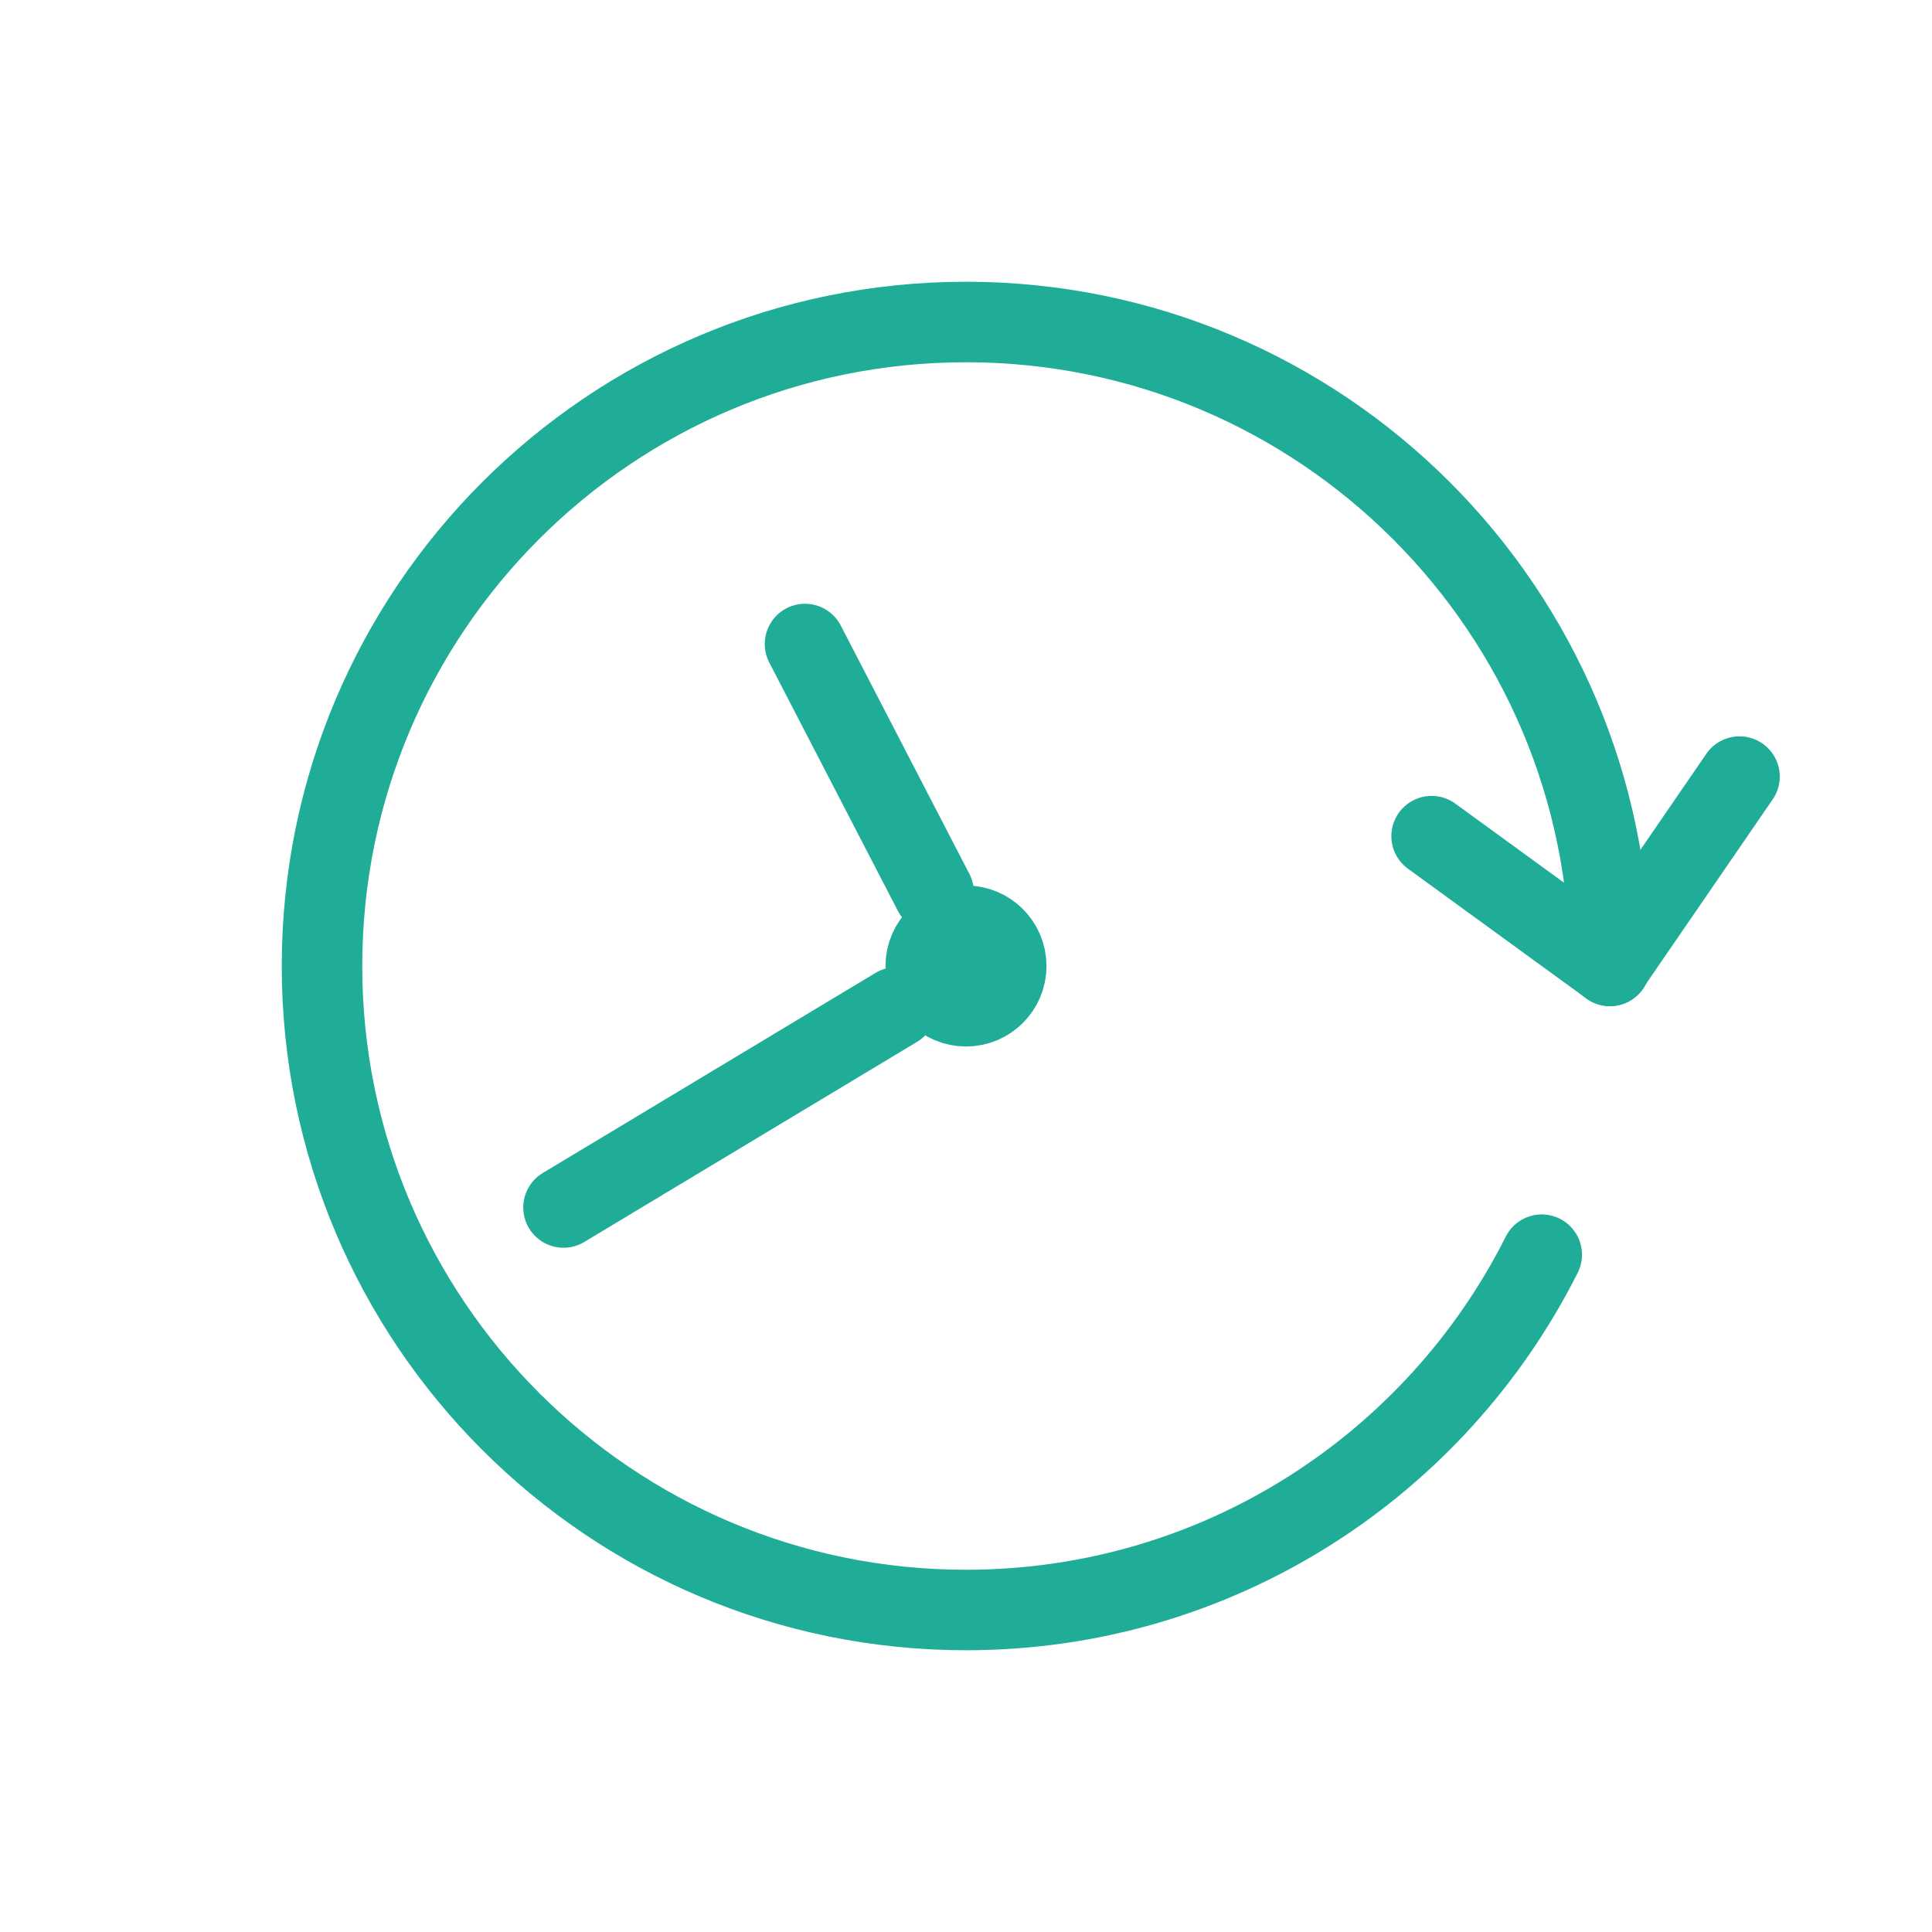
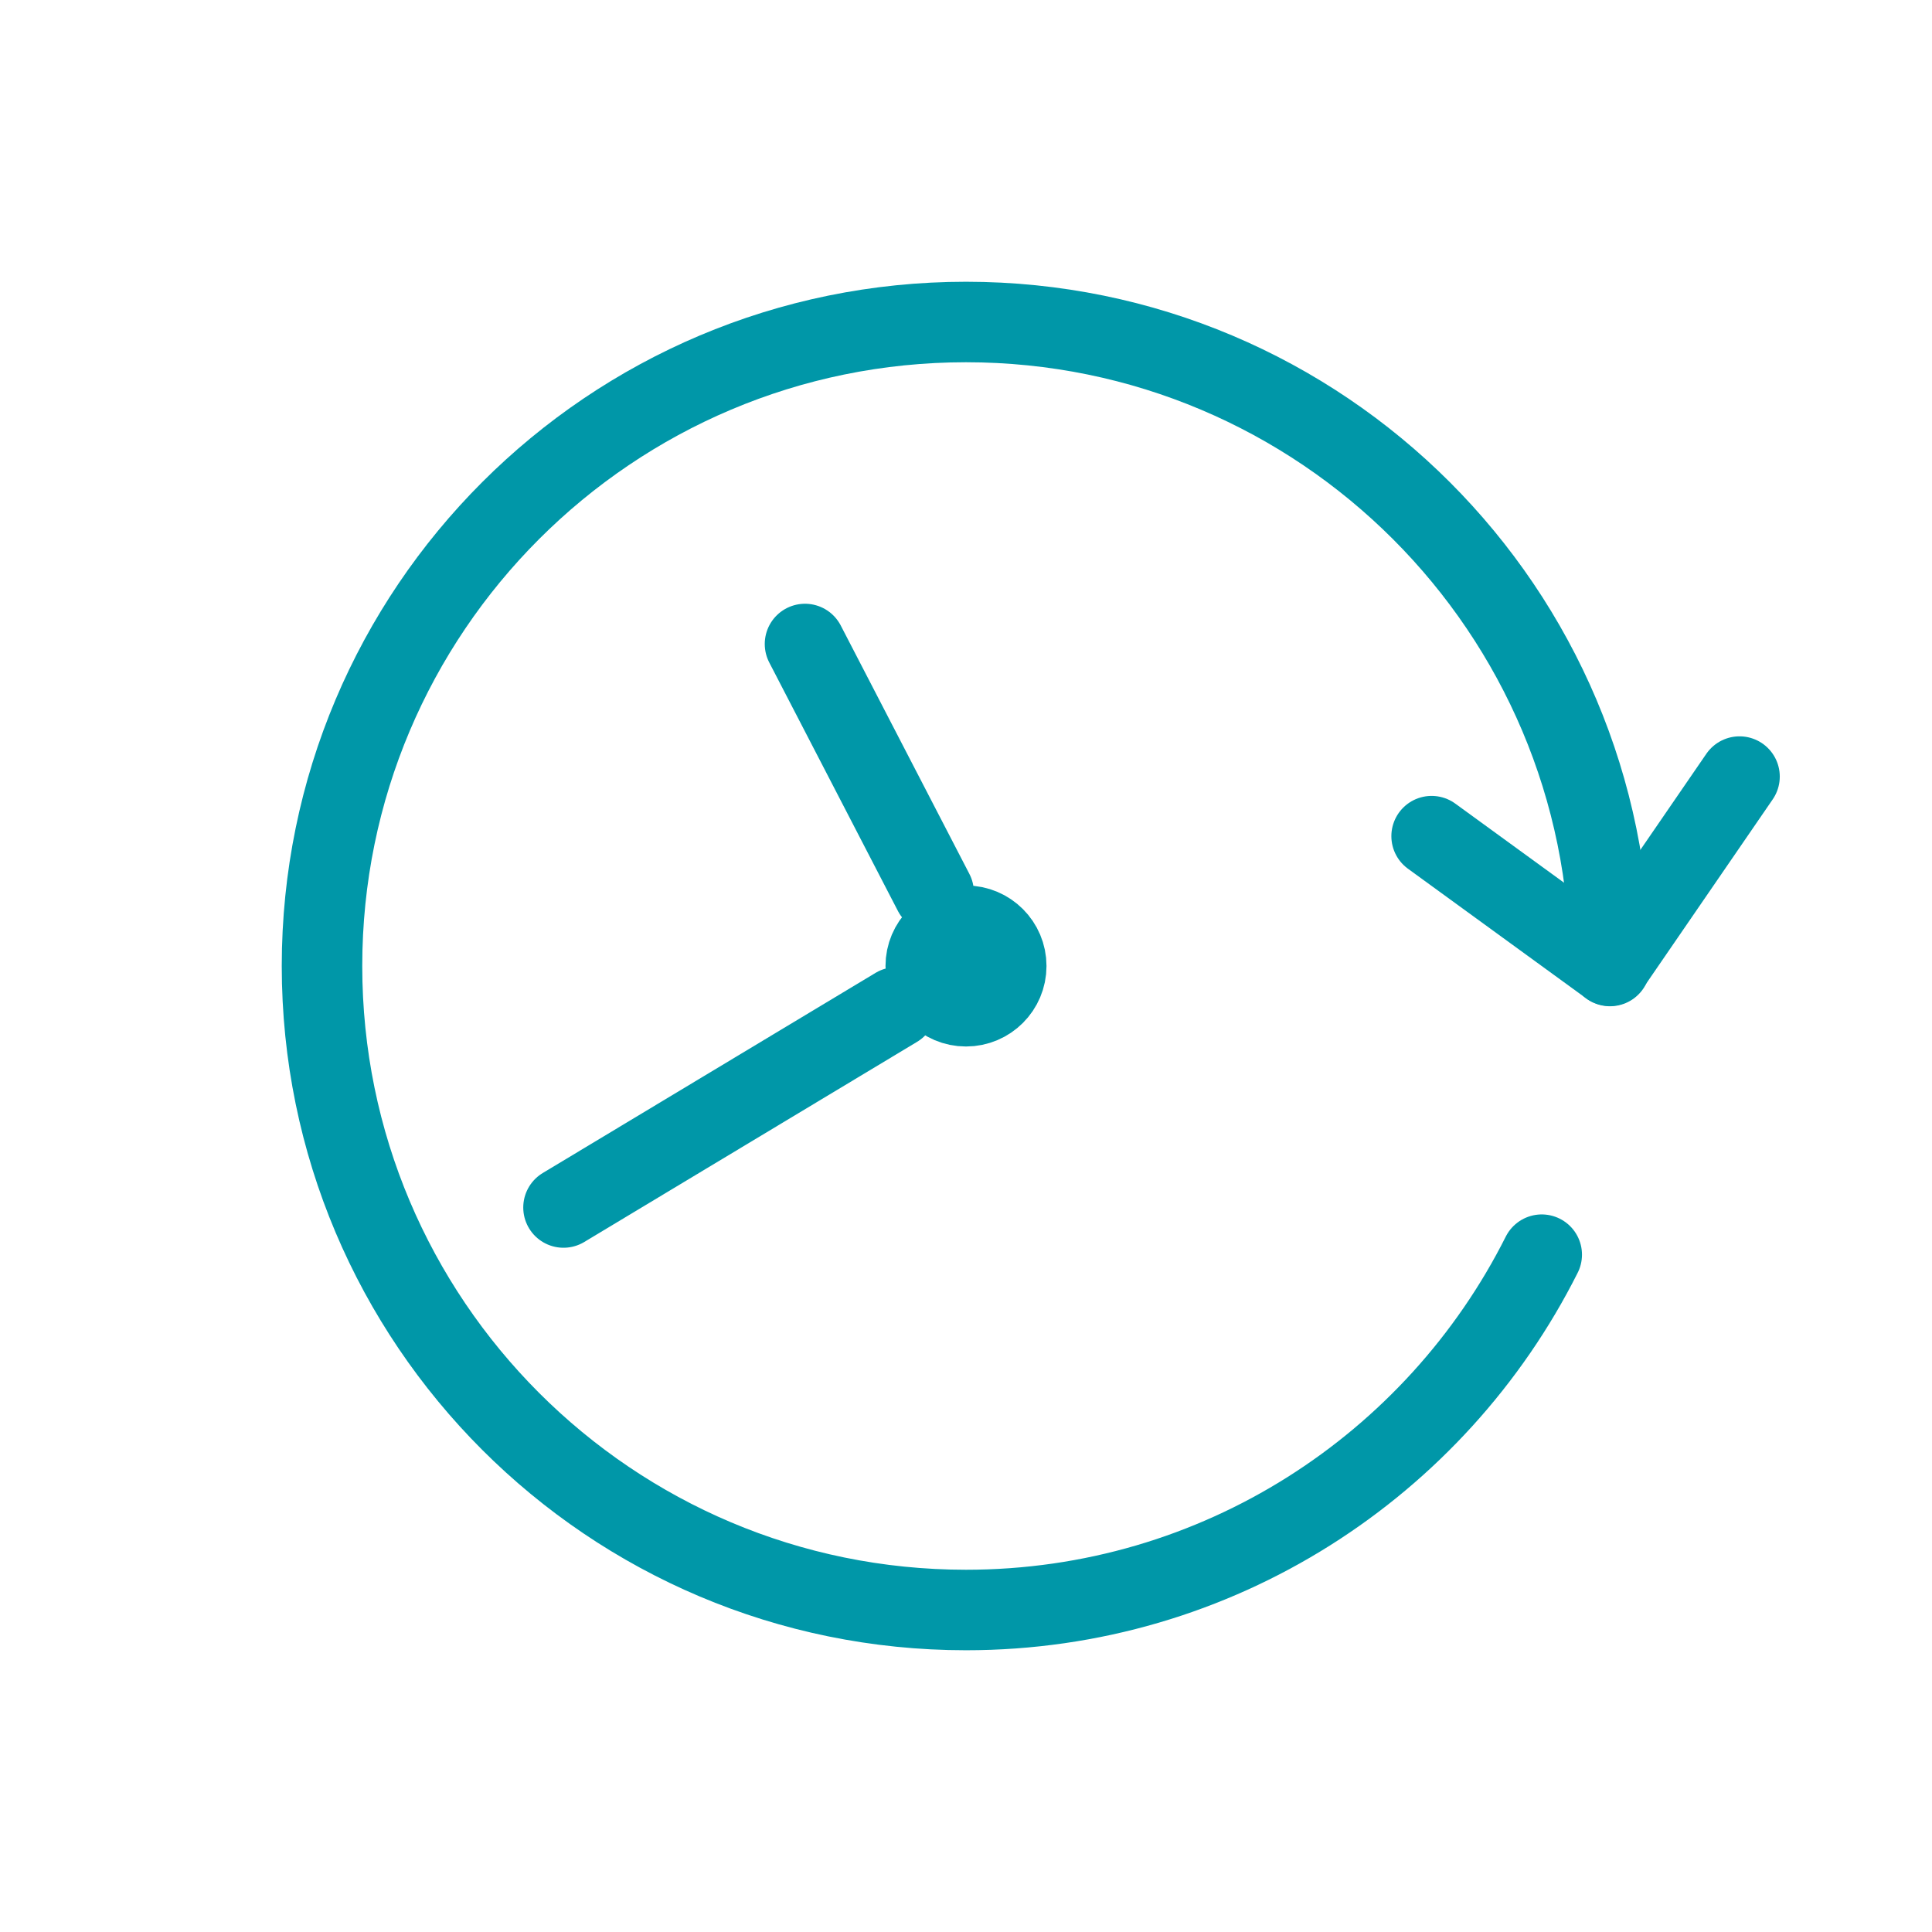
<svg xmlns="http://www.w3.org/2000/svg" width="24" height="24" viewBox="0 0 24 24" fill="none">
-   <path d="M17.784 10.387L19.996 11.996L21.609 9.647" stroke="hsl(171,70%,40%)" stroke-linecap="round" stroke-linejoin="round" />
-   <path d="M12.5 12C12.5 12.276 12.276 12.5 12 12.5C11.724 12.5 11.5 12.276 11.5 12C11.5 11.724 11.724 11.5 12 11.5C12.276 11.5 12.5 11.724 12.5 12Z" stroke="hsl(171,70%,40%)" />
-   <path d="M10 8L11.598 11.086M7 15L11.134 12.514" stroke="hsl(171,70%,40%)" stroke-linecap="round" stroke-linejoin="round" />
-   <path d="M20 12C20 7.582 16.418 4 12 4C7.582 4 4 7.582 4 12C4 16.418 7.582 20 12 20C15.129 20 17.837 18.203 19.152 15.586" stroke="hsl(171,70%,40%)" stroke-linecap="round" />
+   <path d="M17.784 10.387L19.996 11.996L21.609 9.647" stroke="hsl(186,100%,33%)" stroke-linecap="round" stroke-linejoin="round" />
+   <path d="M12.5 12C12.5 12.276 12.276 12.5 12 12.5C11.724 12.5 11.5 12.276 11.5 12C11.5 11.724 11.724 11.5 12 11.5C12.276 11.5 12.5 11.724 12.5 12Z" stroke="hsl(186,100%,33%)" />
+   <path d="M10 8L11.598 11.086M7 15L11.134 12.514" stroke="hsl(186,100%,33%)" stroke-linecap="round" stroke-linejoin="round" />
+   <path d="M20 12C20 7.582 16.418 4 12 4C7.582 4 4 7.582 4 12C4 16.418 7.582 20 12 20C15.129 20 17.837 18.203 19.152 15.586" stroke="hsl(186,100%,33%)" stroke-linecap="round" />
</svg>
